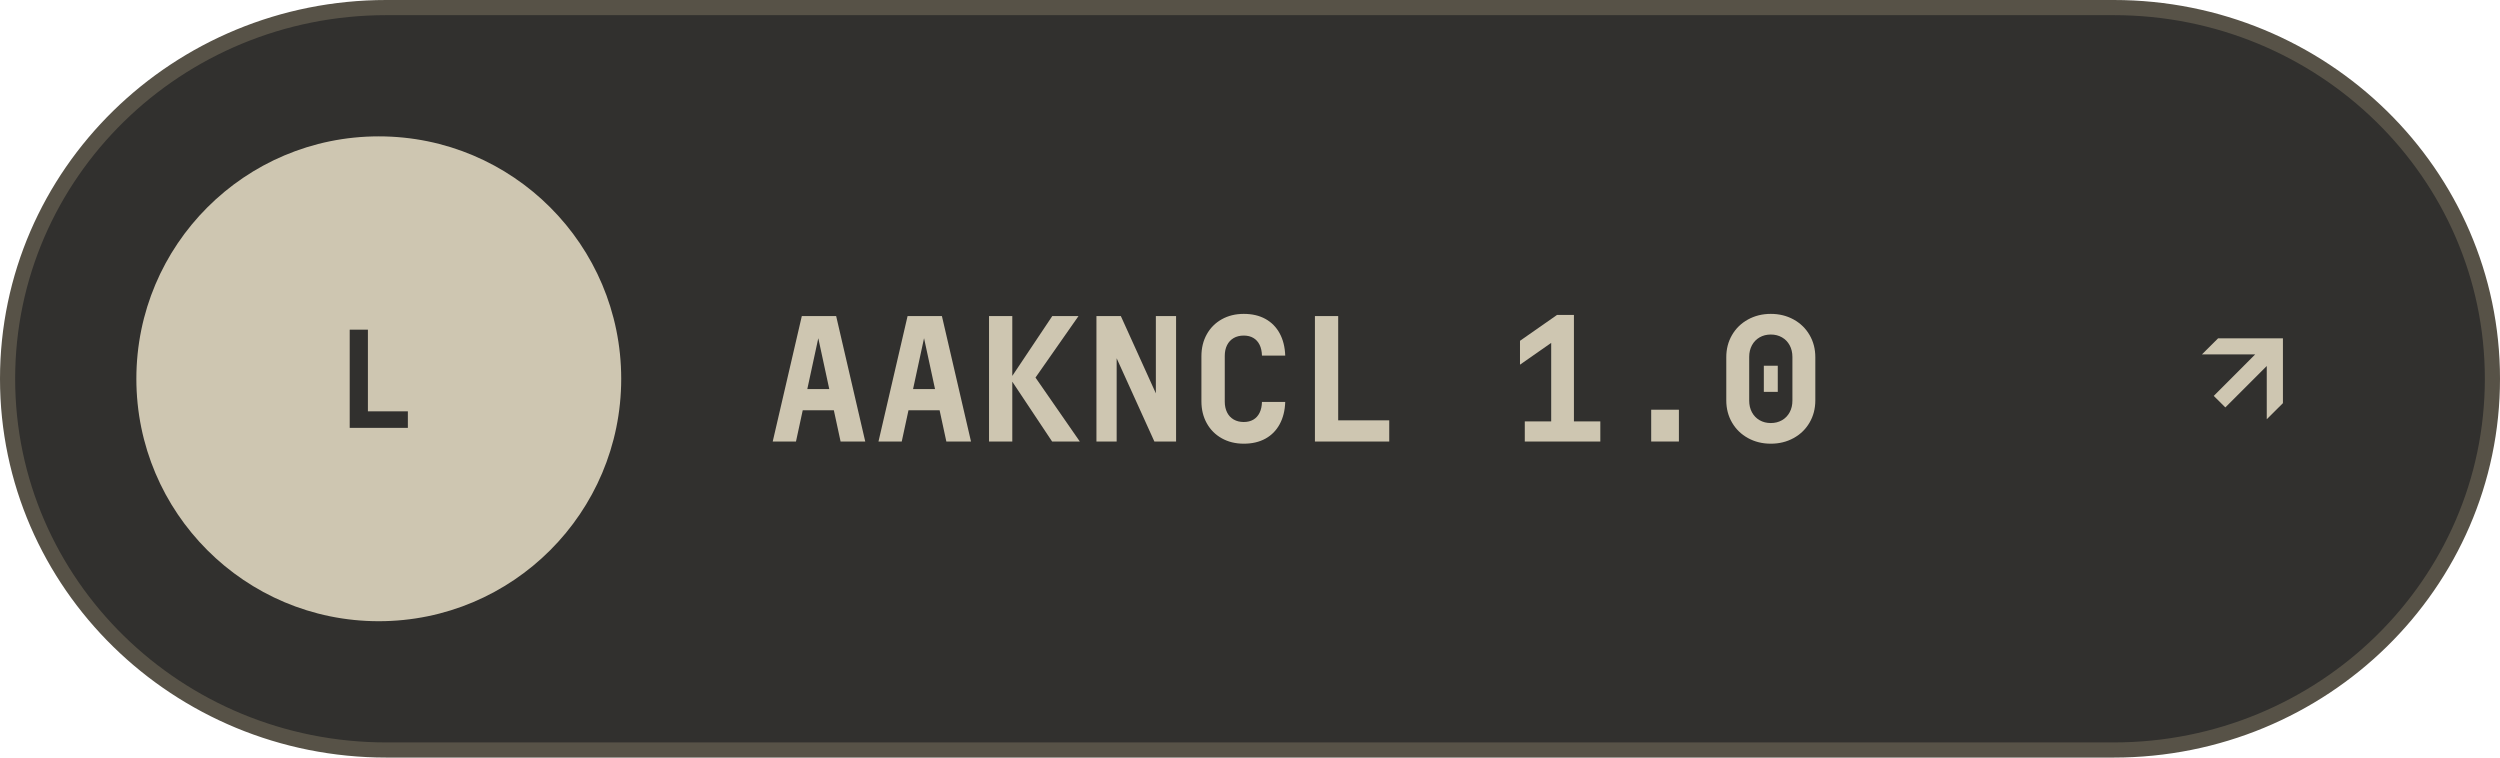
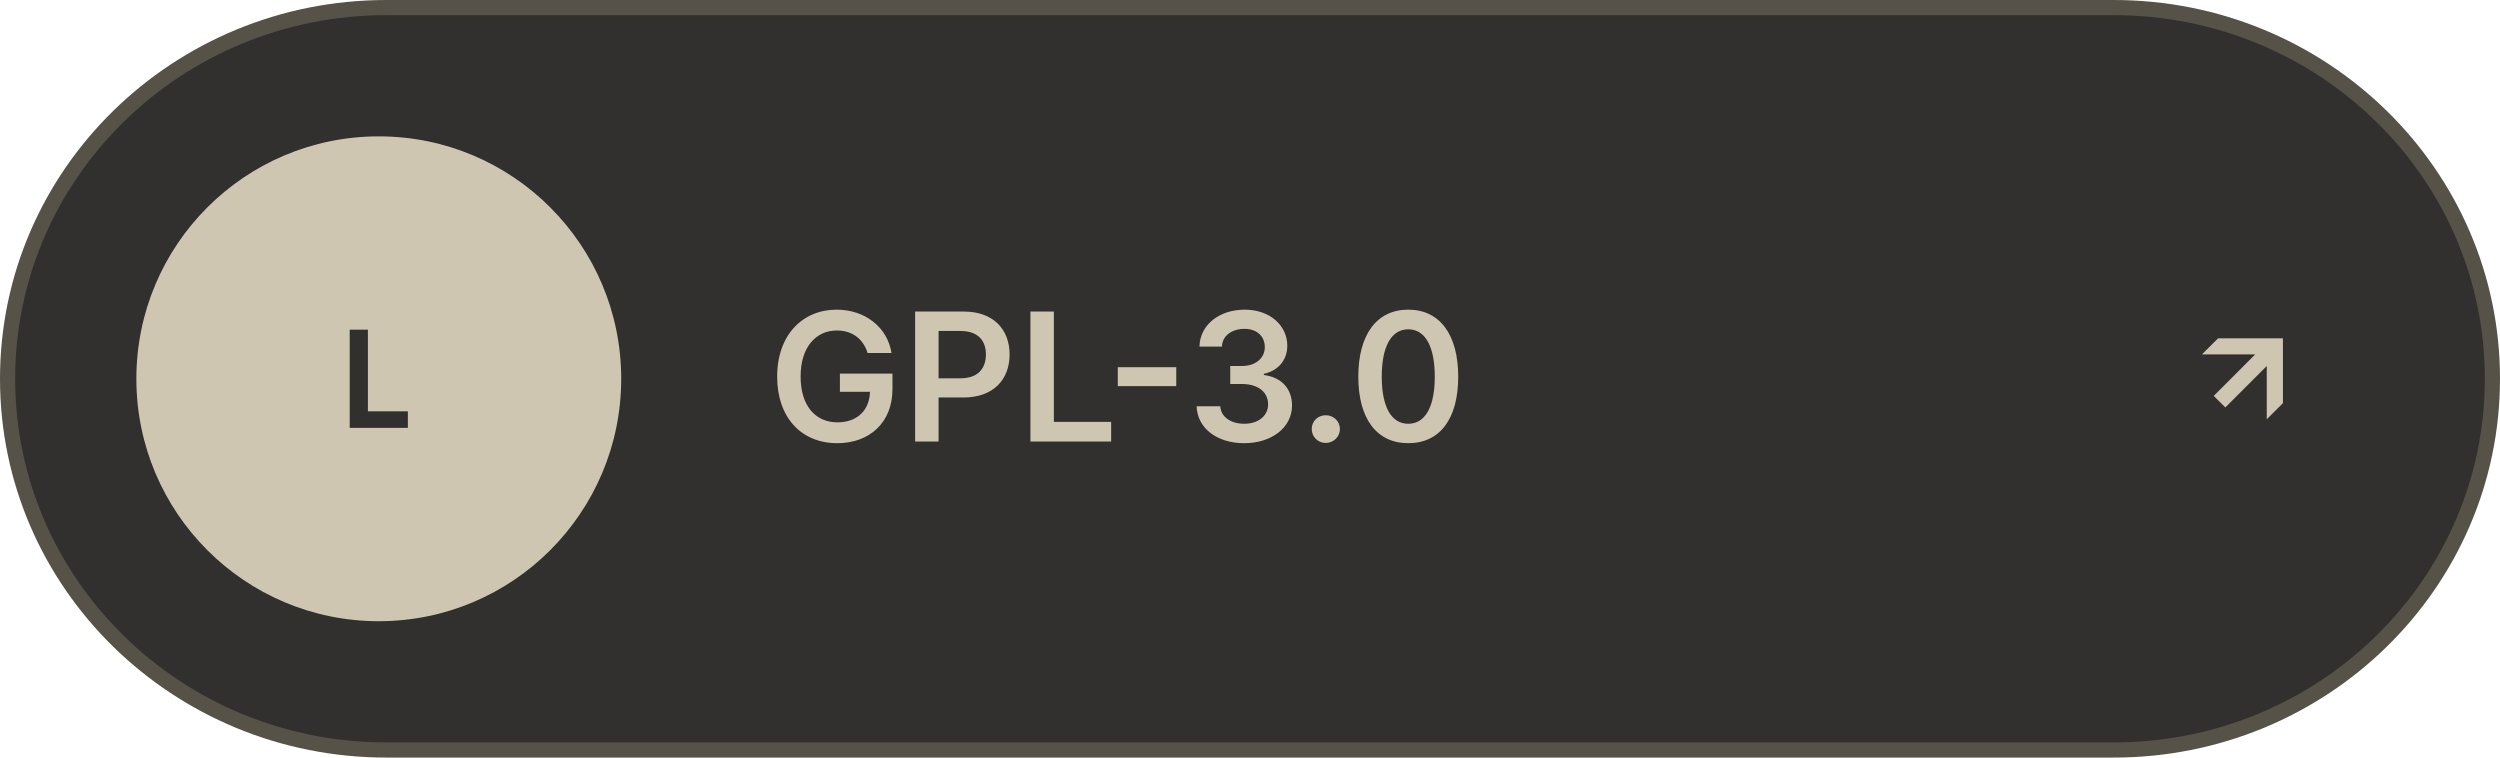
- <svg xmlns="http://www.w3.org/2000/svg" width="165" height="50" viewBox="0 0 165 50" role="img" aria-label="AAKNCL 1.0">
+ <svg xmlns="http://www.w3.org/2000/svg" width="165" height="50" viewBox="0 0 165 50" role="img" aria-label="GPL-3.0">
  <defs>
    <filter id="shadow" x="-20%" y="-20%" width="140%" height="150%">
      <feDropShadow dx="0" dy="6" stdDeviation="10" flood-color="#000000" flood-opacity="0.14" />
    </filter>
  </defs>
  <rect x="0.5" y="0.5" width="164" height="49" fill="#31302E" rx="25.0" stroke="#575247" stroke-width="1" />
  <circle cx="25" cy="25.0" r="16" fill="#CEC6B1" />
  <g fill="#31302E">
    <path d="M490 213 460 243H1076V0H223V1440H490Z" transform="translate(22.077 28.240) scale(0.0045 -0.0045)" />
  </g>
-   <g fill="#CEC6B1">
-     <path d="M797 1440 1131 0H848L576 1260H608L336 0H69L403 1440ZM851 602 900 359H295L344 602Z" transform="translate(50.603 29.140) scale(0.00575 -0.00575)" />
-     <path d="M797 1440 1131 0H848L576 1260H608L336 0H69L403 1440ZM851 602 900 359H295L344 602Z" transform="translate(57.583 29.140) scale(0.00575 -0.00575)" />
-     <path d="M124 0V1440H391V0ZM1166 0H848L369 720L850 1440H1151L609 665L599 818Z" transform="translate(64.563 29.140) scale(0.00575 -0.00575)" />
-     <path d="M143 1440H423L936 308H825V1440H1057V0H808L295 1132H375V0H143Z" transform="translate(71.543 29.140) scale(0.00575 -0.00575)" />
-     <path d="M620 -25Q478 -25 367.5 37.0Q257 99 195.5 209.5Q134 320 134 461V979Q134 1120 195.5 1230.5Q257 1341 367.5 1403.0Q478 1465 620 1465Q764 1465 869.0 1407.0Q974 1349 1032.5 1241.0Q1091 1133 1096 986H829Q827 1059 801.5 1110.5Q776 1162 730.0 1189.0Q684 1216 620 1216Q553 1216 504.0 1187.5Q455 1159 428.5 1106.5Q402 1054 402 983V458Q402 387 428.5 334.0Q455 281 504.5 252.5Q554 224 620 224Q684 224 730.0 251.0Q776 278 801.5 329.5Q827 381 829 454H1096Q1091 307 1032.5 199.0Q974 91 869.0 33.0Q764 -25 620 -25Z" transform="translate(78.523 29.140) scale(0.00575 -0.00575)" />
-     <path d="M490 213 460 243H1076V0H223V1440H490Z" transform="translate(85.503 29.140) scale(0.00575 -0.00575)" />
-     <path d="" transform="translate(92.483 29.140) scale(0.00575 -0.00575)" />
-     <path d="M1071 231V0H204V231ZM149 882V1156L574 1453H768V100H507V1221L574 1179Z" transform="translate(99.463 29.140) scale(0.00575 -0.00575)" />
-     <path d="M759 0H441V365H759Z" transform="translate(106.443 29.140) scale(0.00575 -0.00575)" />
-     <path d="M89 472V968Q89 1109 155.0 1222.5Q221 1336 338.0 1400.5Q455 1465 600 1465Q745 1465 862.0 1400.5Q979 1336 1045.0 1222.5Q1111 1109 1111 968V472Q1111 331 1045.0 217.5Q979 104 862.0 39.5Q745 -25 600 -25Q455 -25 338.0 39.5Q221 104 155.0 217.5Q89 331 89 472ZM848 469V971Q848 1046 816.5 1104.5Q785 1163 728.5 1195.5Q672 1228 600 1228Q528 1228 471.5 1195.5Q415 1163 383.5 1104.5Q352 1046 352 971V469Q352 394 383.5 335.5Q415 277 471.5 244.5Q528 212 600 212Q672 212 728.5 244.5Q785 277 816.5 335.5Q848 394 848 469ZM680 570H520V870H680Z" transform="translate(113.423 29.140) scale(0.00575 -0.00575)" />
-   </g>
+   <text x="50.7" y="29.14" font-family="'Hanken Grotesk', Inter, 'Segoe UI', Helvetica, Arial, sans-serif" font-size="11.8" font-weight="600" fill="#CEC6B1">GPL-3.0</text>
  <g fill="#CEC6B1">
    <path d="M798 1097 820 1052H114L308 1245H1086V467L892 274V980L937 958L395 416L256 554Z" transform="translate(144.700 29.177) scale(0.0055 -0.0055)" />
  </g>
</svg>
